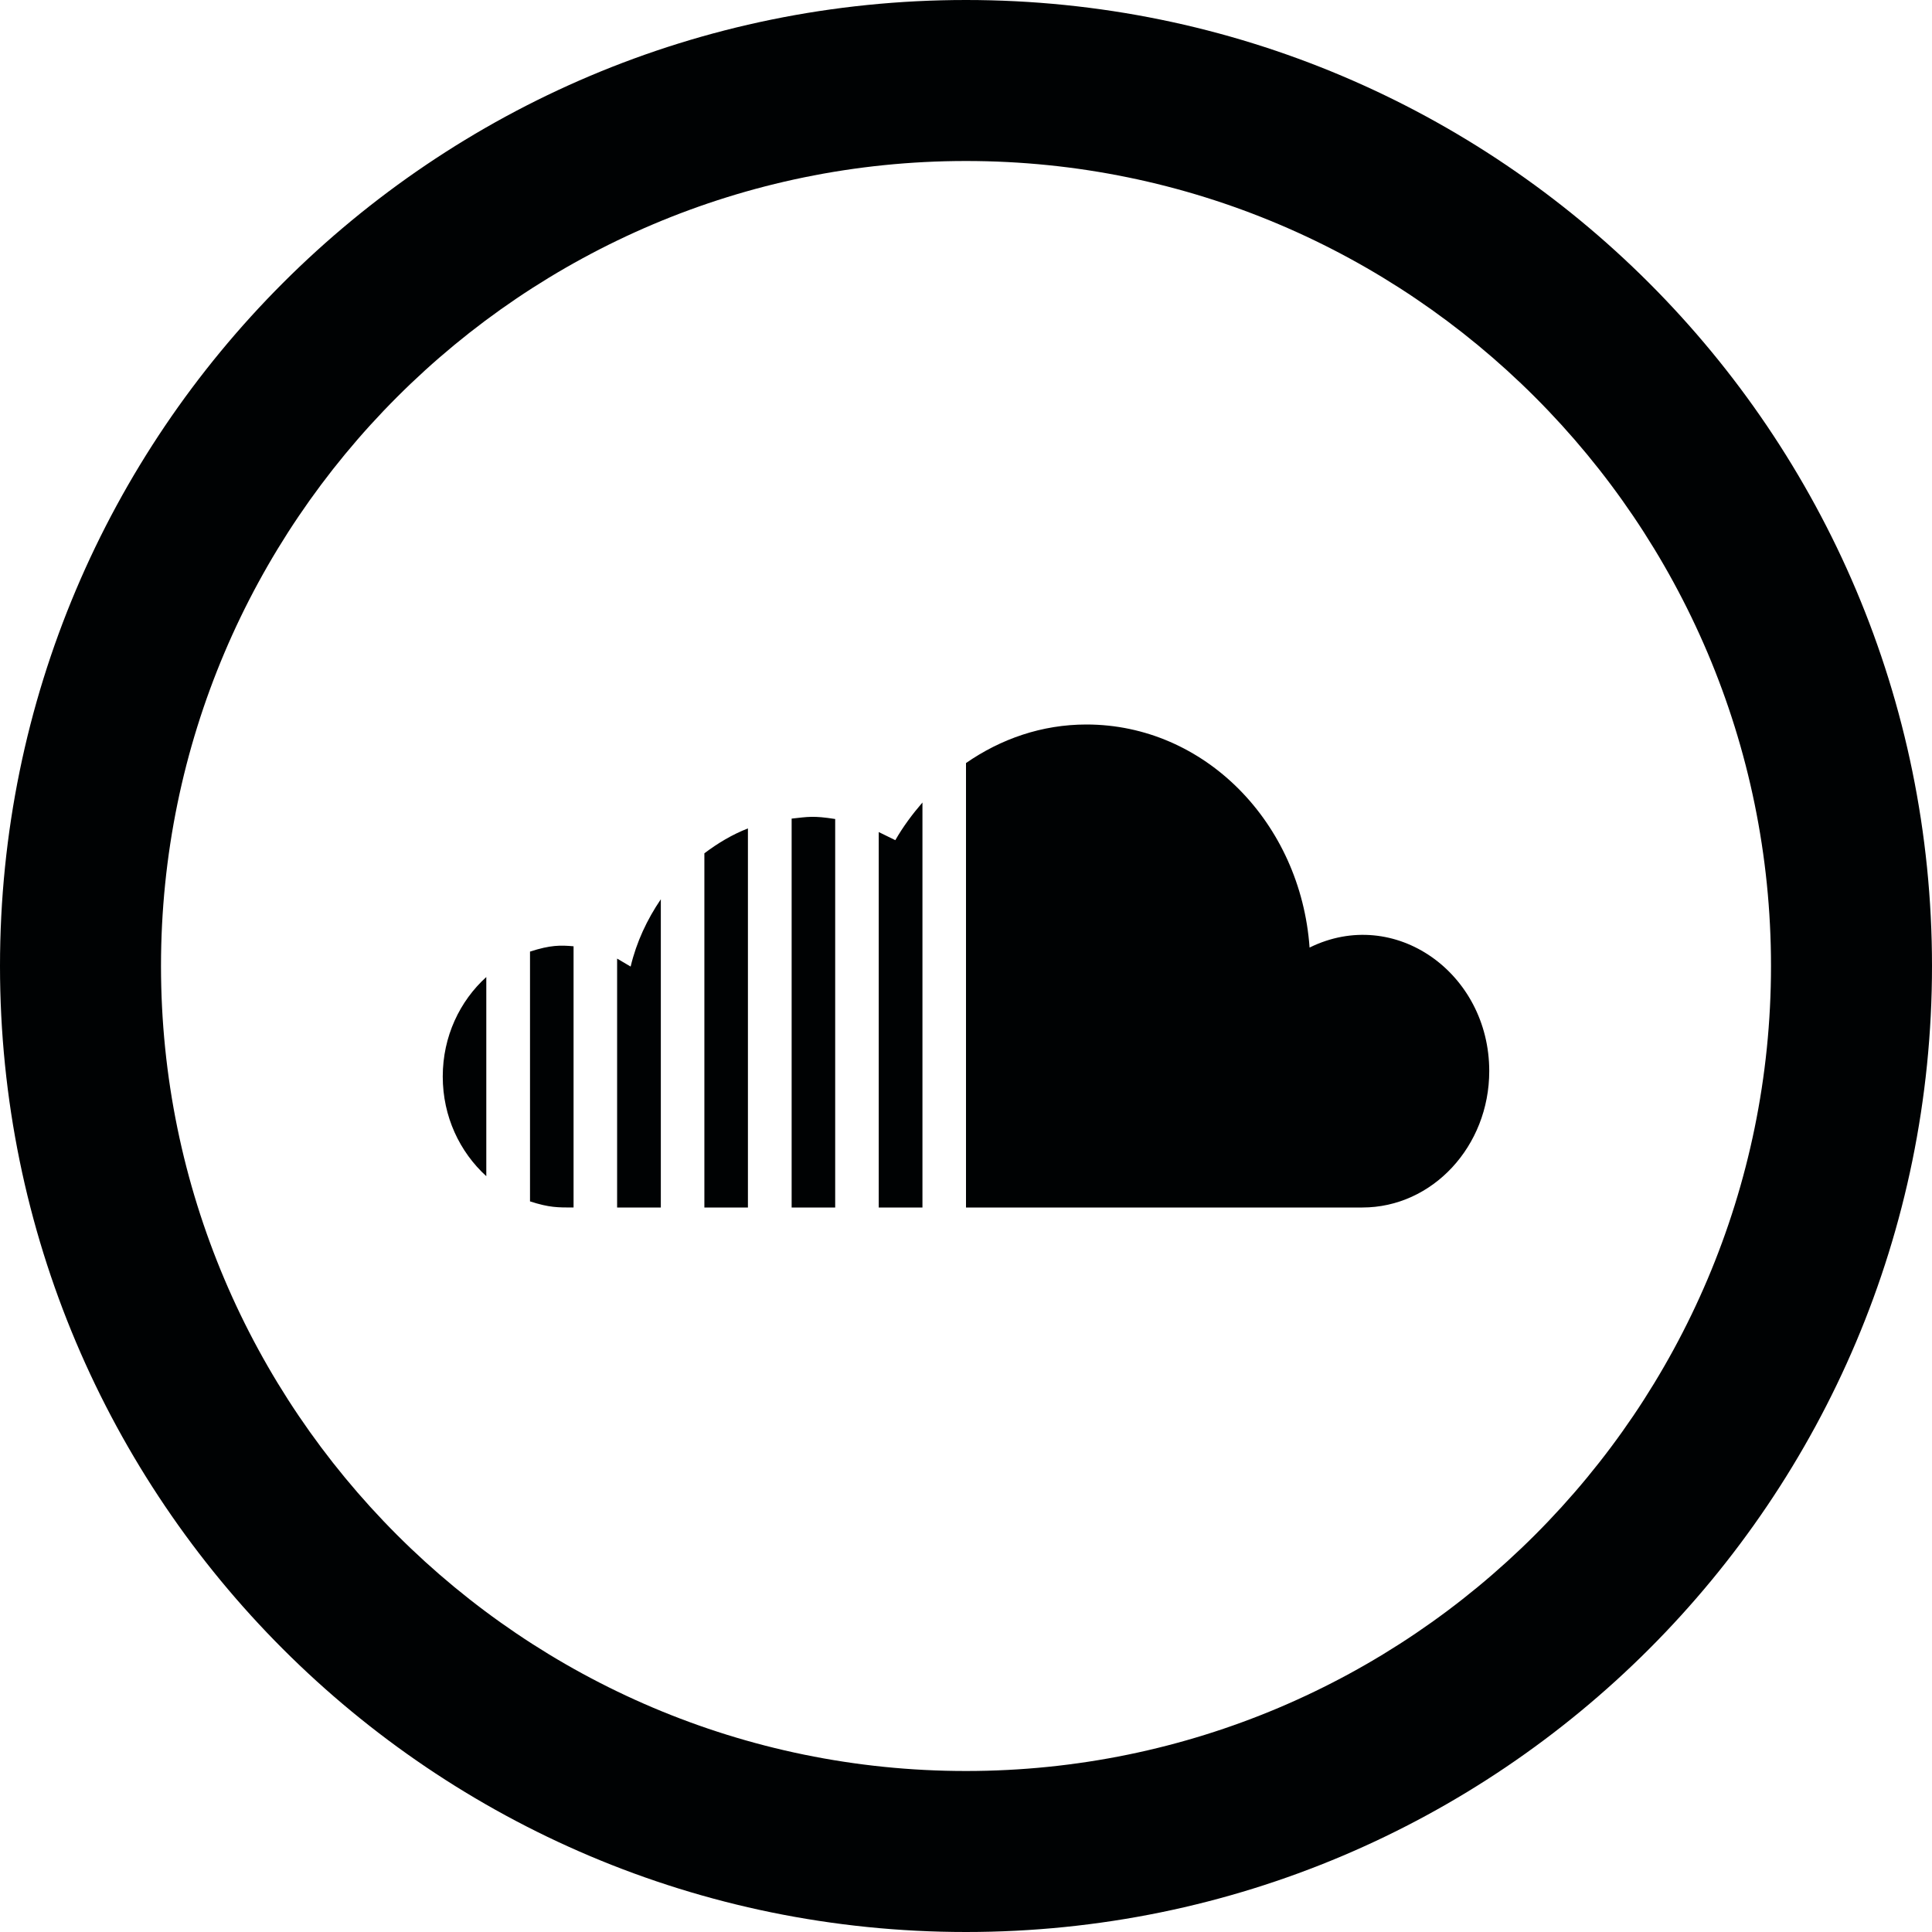
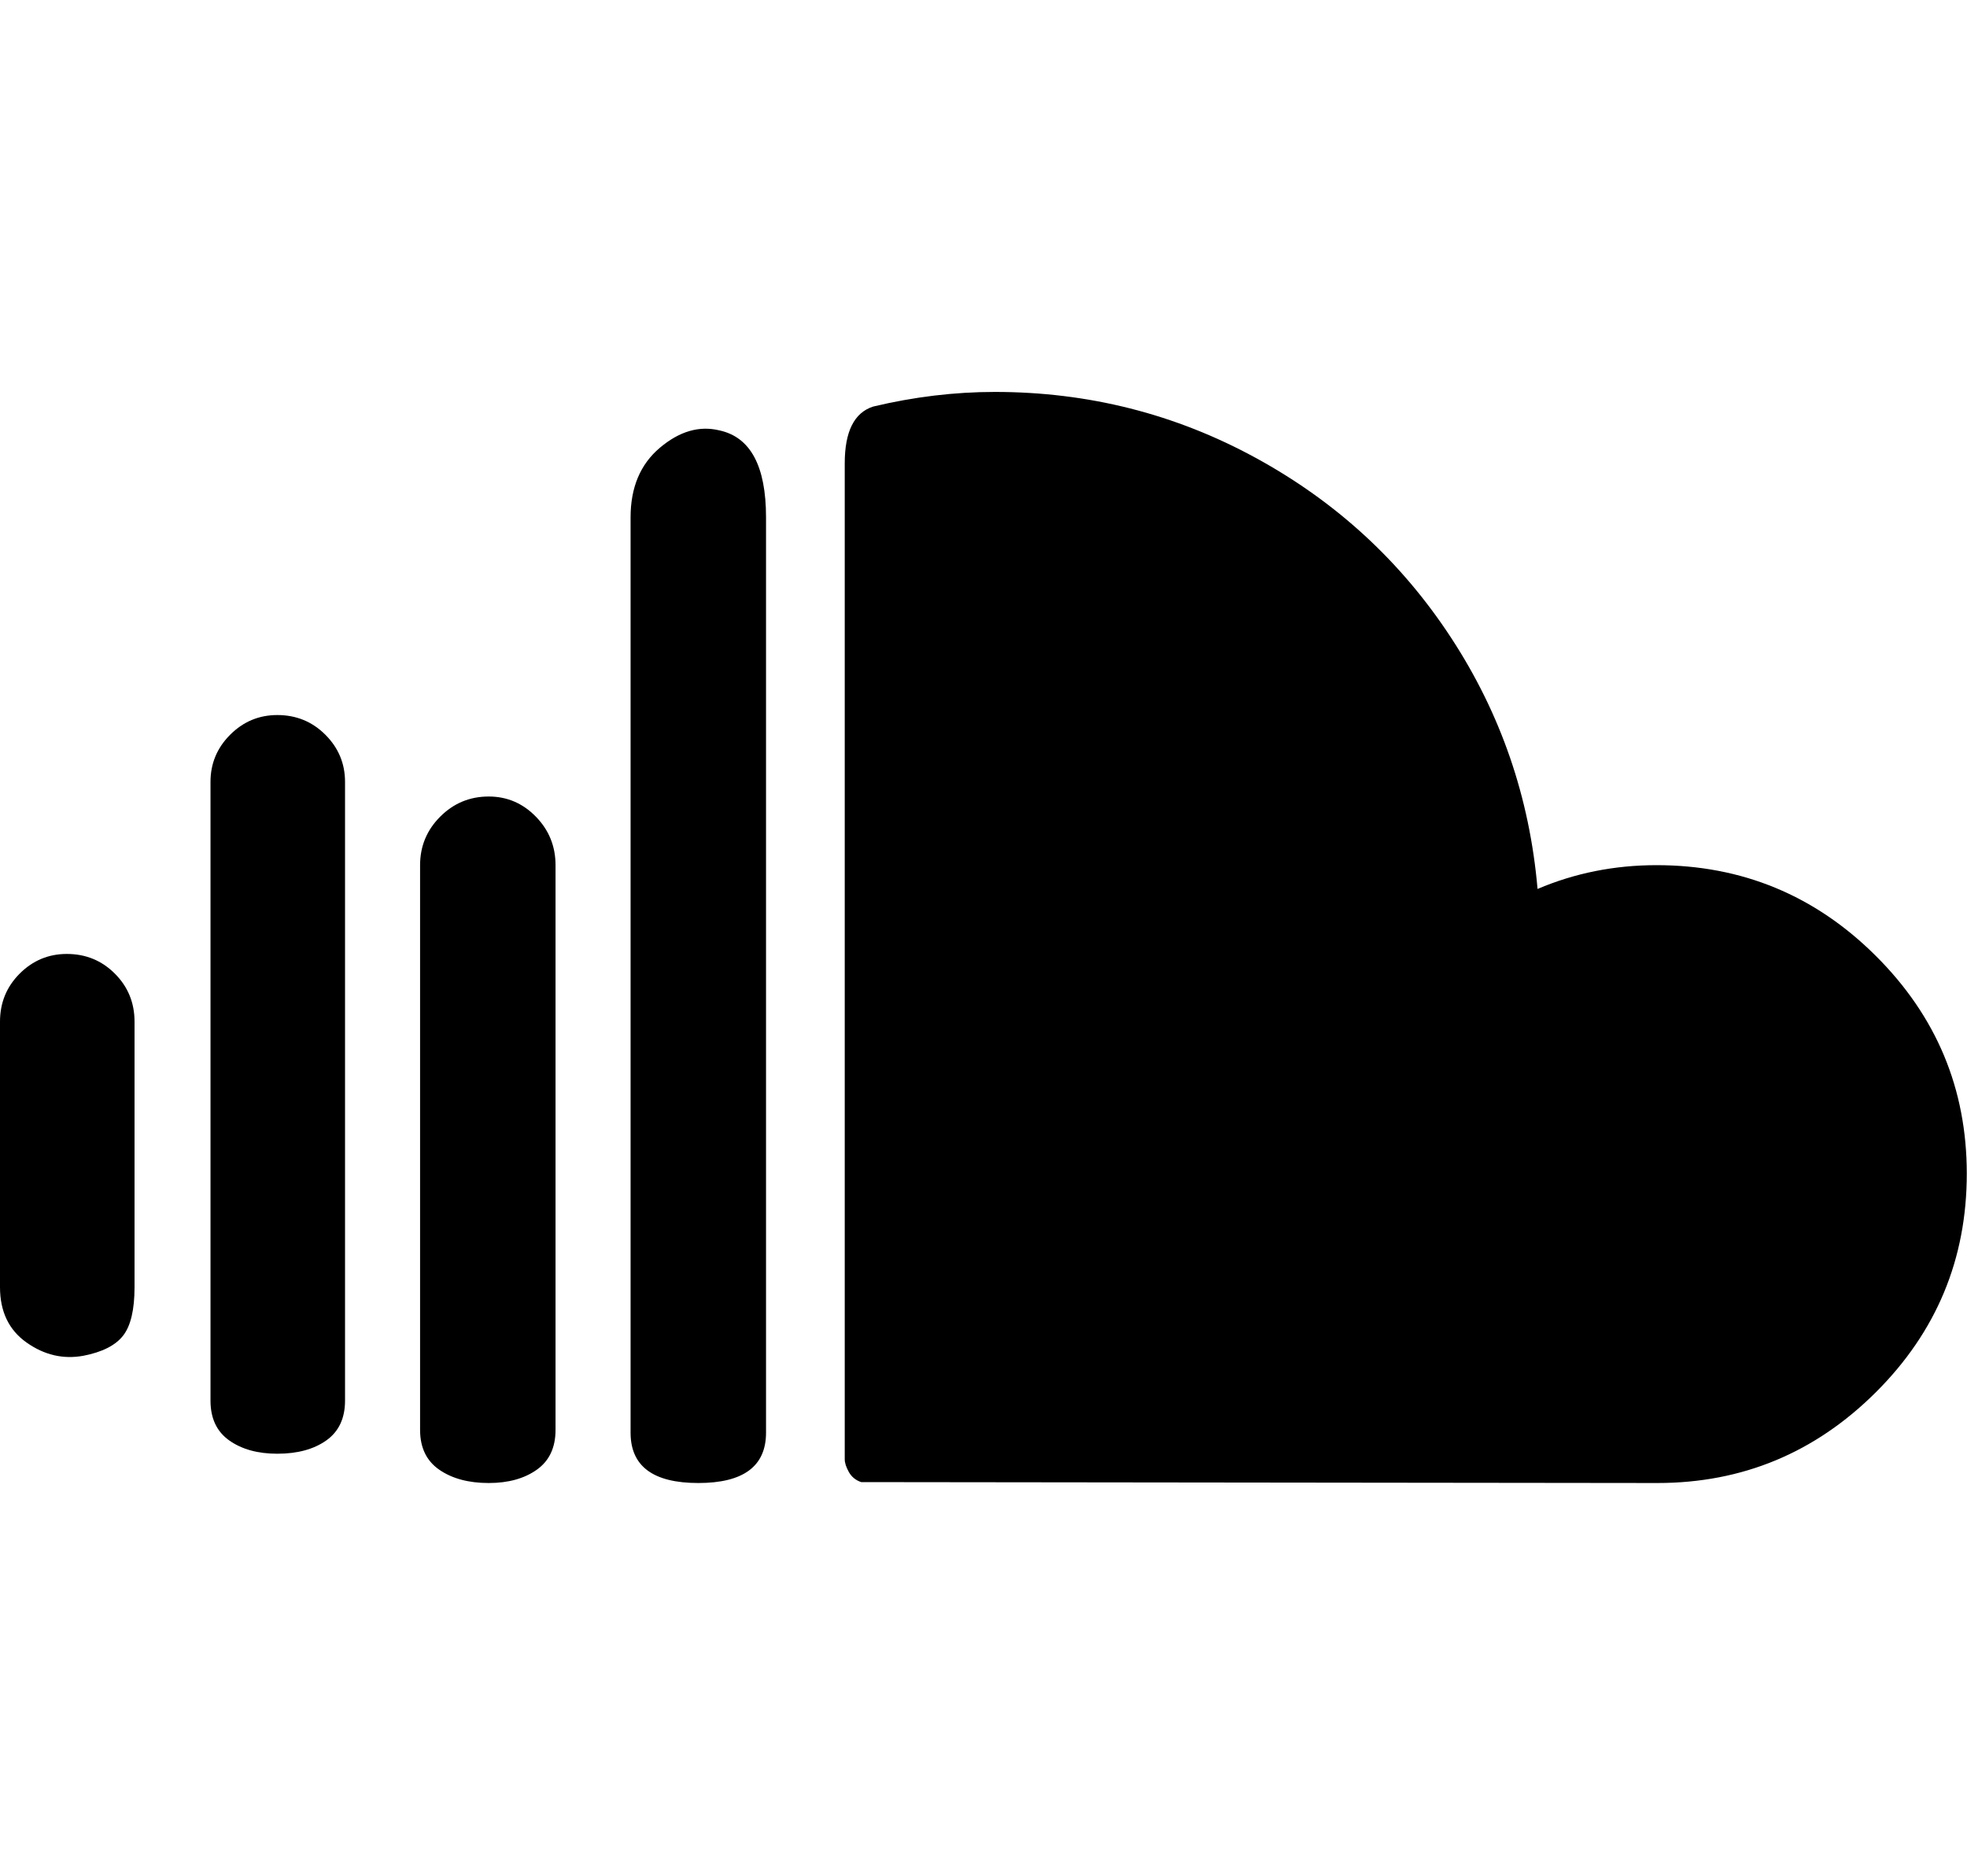
- <svg xmlns="http://www.w3.org/2000/svg" version="1.1" id="Layer_1" x="0px" y="0px" width="24px" height="24px" viewBox="0 0 24 24" enable-background="new 0 0 24 24" xml:space="preserve">
-   <path fill="#000203" d="M12,2c5.514,0,10,4.486,10,10s-4.486,10-10,10S2,17.514,2,12S6.486,2,12,2z M12,0C5.373,0,0,5.373,0,12  s5.373,12,12,12s12-5.373,12-12S18.627,0,12,0z M9.291,15H8.75v-4.4c0.167-0.126,0.347-0.234,0.541-0.309V15z M10.916,15h0.543  V9.969c-0.125,0.145-0.24,0.299-0.337,0.468l-0.206-0.101V15z M9.834,15h0.541v-4.826c-0.274-0.043-0.337-0.027-0.541-0.005V15z   M7.666,15h0.543v-3.829c-0.17,0.25-0.302,0.529-0.375,0.836l-0.168-0.099V15z M6.041,12.137C5.712,12.435,5.5,12.875,5.5,13.373  c0,0.499,0.212,0.938,0.541,1.238V12.137z M16.268,11.771C16.158,10.223,14.966,9,13.496,9C12.942,9,12.432,9.179,12,9.479V15h4.924  c0.87,0,1.576-0.76,1.576-1.695C18.5,12.087,17.326,11.249,16.268,11.771z M7.125,11.755c-0.163-0.014-0.285-0.017-0.541,0.066  v3.103C6.825,15.002,6.929,15,7.125,15V11.755z" />
+ <svg xmlns="http://www.w3.org/2000/svg" version="1.1" id="Layer_1" x="0px" y="0px" width="1048.828px" height="1000px" viewBox="0 0 1048.828 1000" enable-background="new 0 0 1048.828 1000" xml:space="preserve">
+   <path d="M0,686.216c0,13.013,4.717,22.855,14.152,29.524s19.52,9.028,30.256,7.076c10.085-1.952,17.161-5.531,21.228-10.736  s6.1-13.827,6.1-25.864v-141.52c0-10.085-3.497-18.625-10.492-25.62s-15.535-10.492-25.62-10.492  c-9.76,0-18.137,3.497-25.132,10.492S0,534.611,0,544.696L0,686.216L0,686.216z M112.24,746.728c0,9.435,3.335,16.511,10.004,21.228  c6.669,4.717,15.209,7.076,25.62,7.076c10.736,0,19.439-2.359,26.108-7.076c6.669-4.717,10.004-11.793,10.004-21.228V416.84  c0-9.76-3.497-18.137-10.492-25.132c-6.995-6.995-15.535-10.492-25.62-10.492c-9.76,0-18.137,3.497-25.132,10.492  c-6.995,6.995-10.492,15.372-10.492,25.132V746.728z M223.992,762.344c0,9.435,3.416,16.511,10.248,21.228  c6.832,4.717,15.616,7.076,26.352,7.076c10.411,0,18.951-2.359,25.62-7.076c6.669-4.717,10.004-11.793,10.004-21.228V461.248  c0-10.085-3.497-18.707-10.492-25.864s-15.372-10.736-25.132-10.736c-10.085,0-18.707,3.579-25.864,10.736  c-7.157,7.157-10.736,15.779-10.736,25.864V762.344z M336.232,763.808c0,17.893,12.037,26.84,36.112,26.84  c24.075,0,36.112-8.947,36.112-26.84v-488c0-27.328-8.296-42.781-24.888-46.36c-10.736-2.603-21.309,0.488-31.72,9.272  c-10.411,8.784-15.616,21.147-15.616,37.088V763.808z M450.424,777.96V247.016c0-16.917,5.043-27.003,15.128-30.256  c21.797-5.205,43.432-7.808,64.904-7.808c49.776,0,96.136,11.712,139.08,35.136c42.944,23.424,77.673,55.388,104.188,95.892  c26.515,40.504,41.887,85.156,46.116,133.956c19.845-8.459,40.992-12.688,63.44-12.688c45.547,0,84.505,16.104,116.876,48.312  c32.371,32.208,48.556,70.923,48.556,116.144c0,45.547-16.185,84.424-48.556,116.632c-32.371,32.208-71.167,48.312-116.388,48.312  l-424.56-0.488c-2.928-0.976-5.124-2.765-6.588-5.368S450.424,779.912,450.424,777.96L450.424,777.96z" />
</svg>
